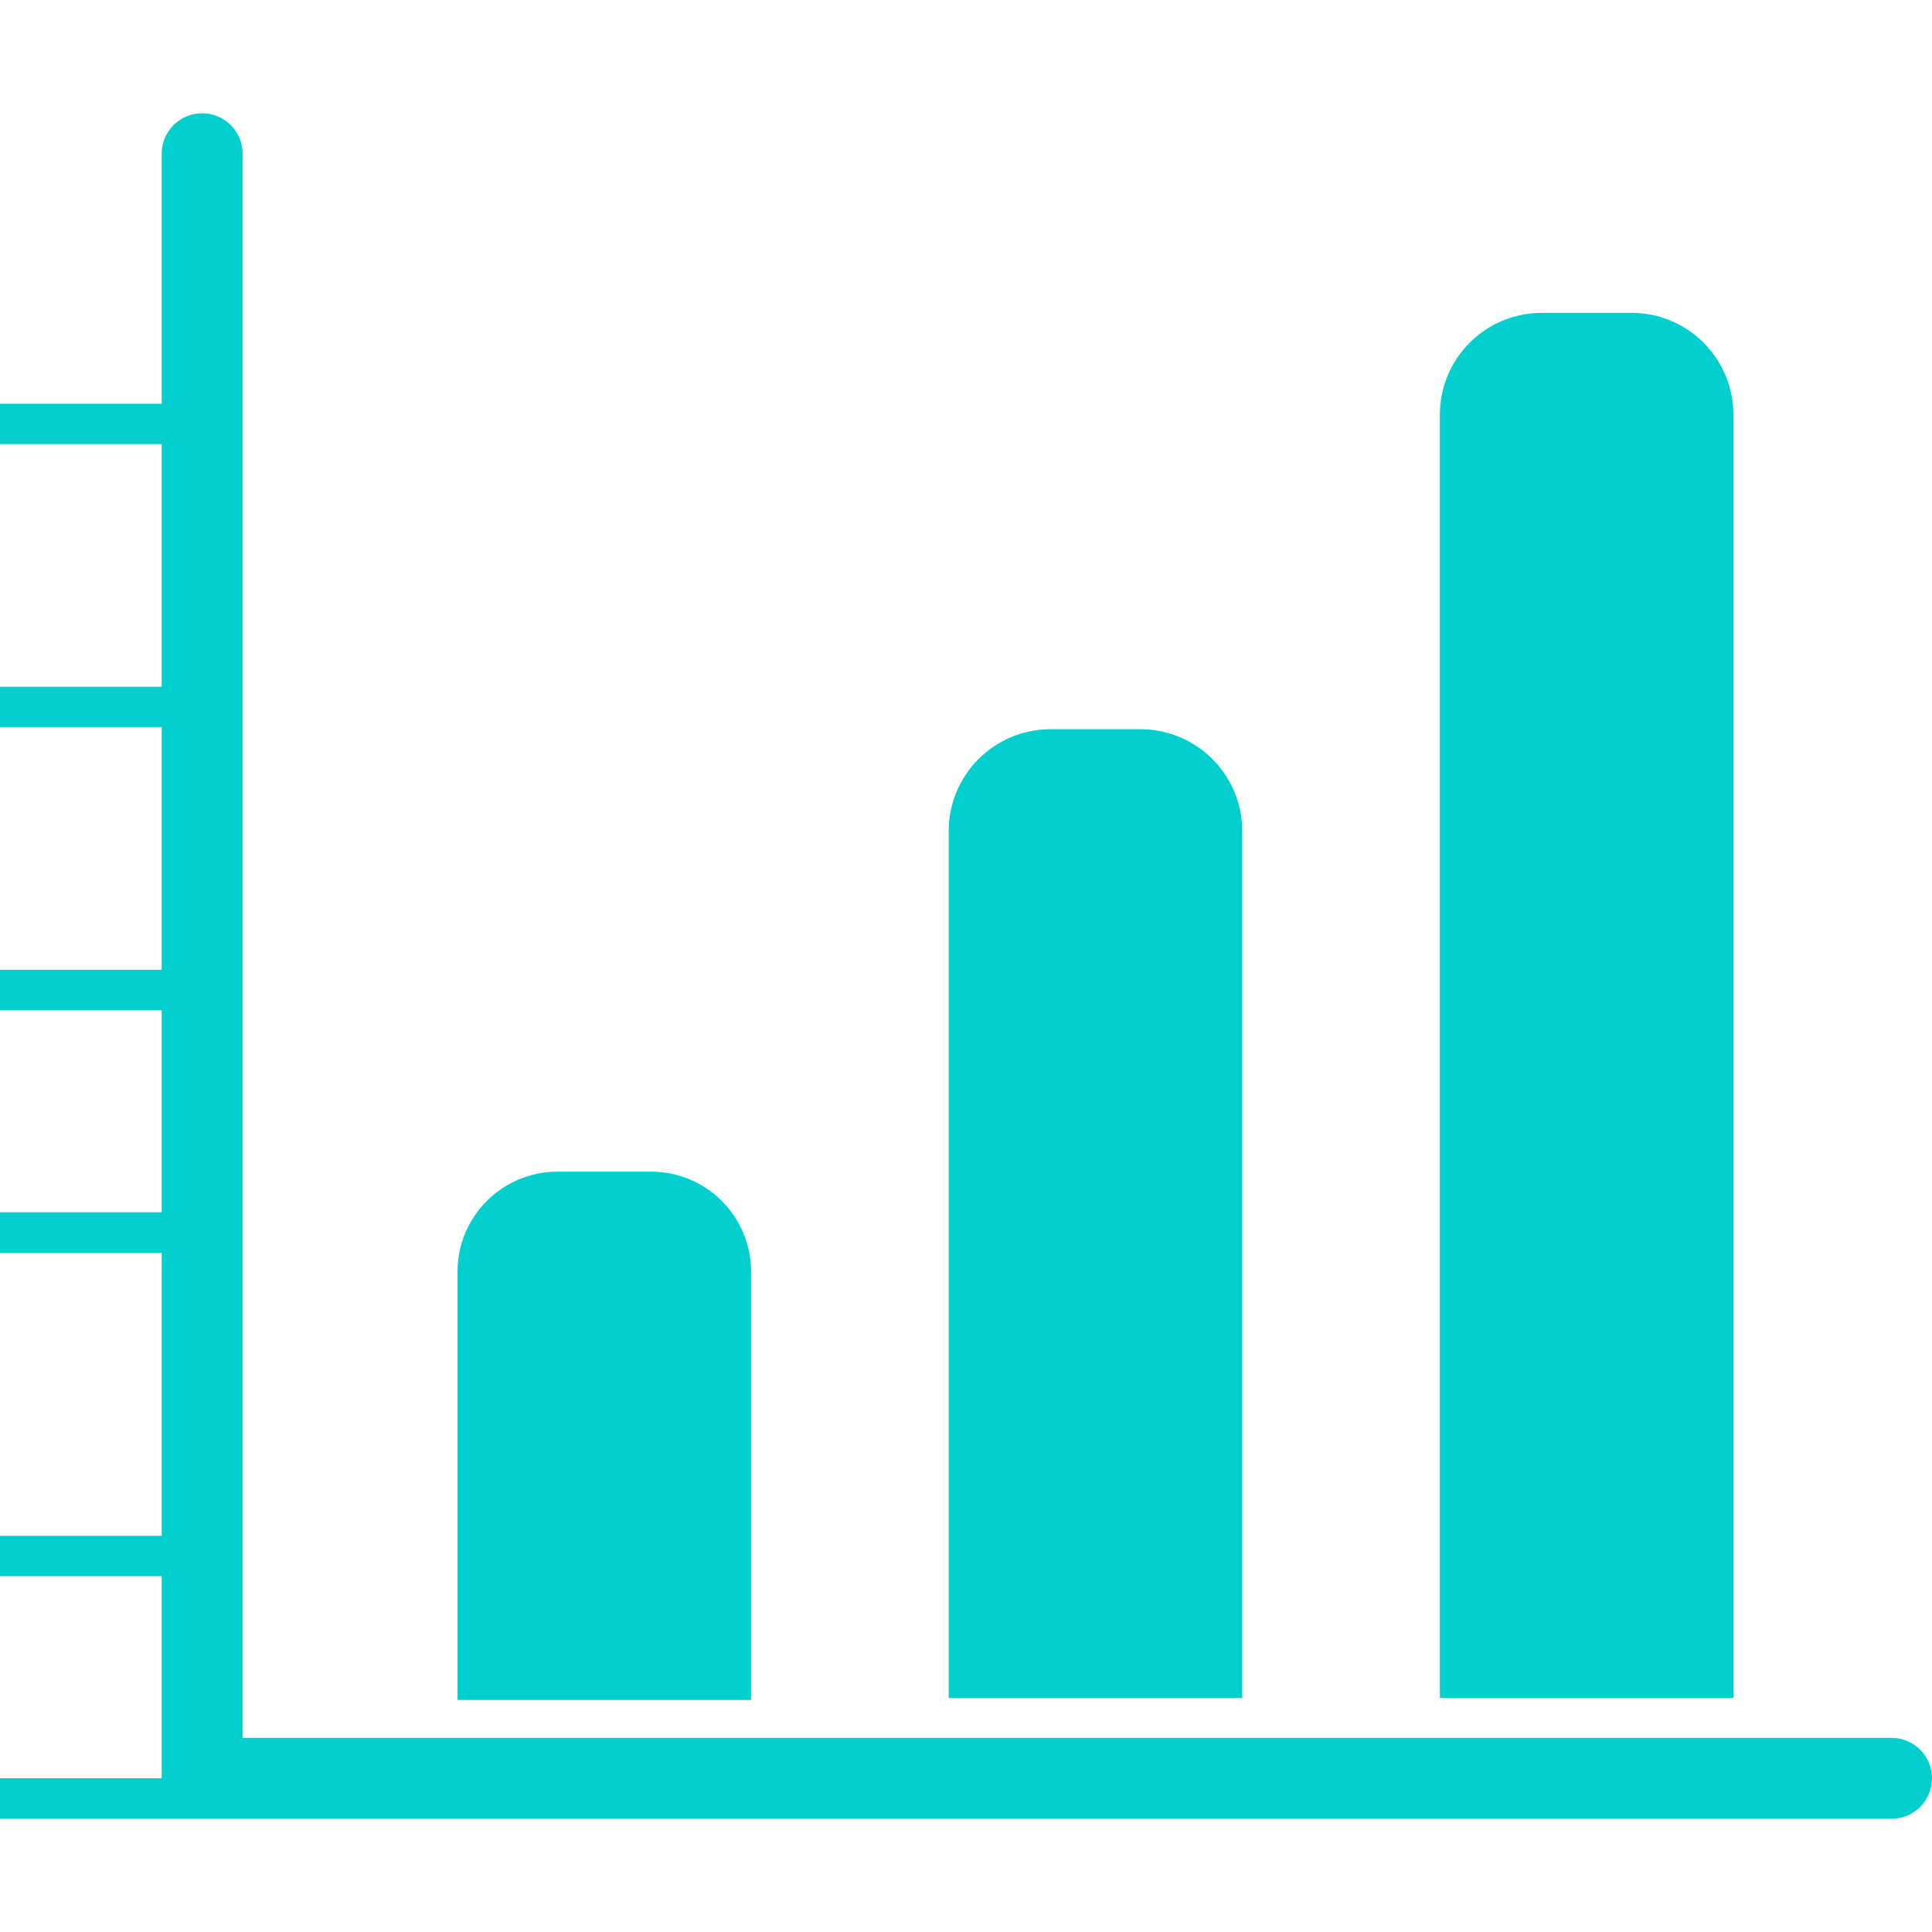
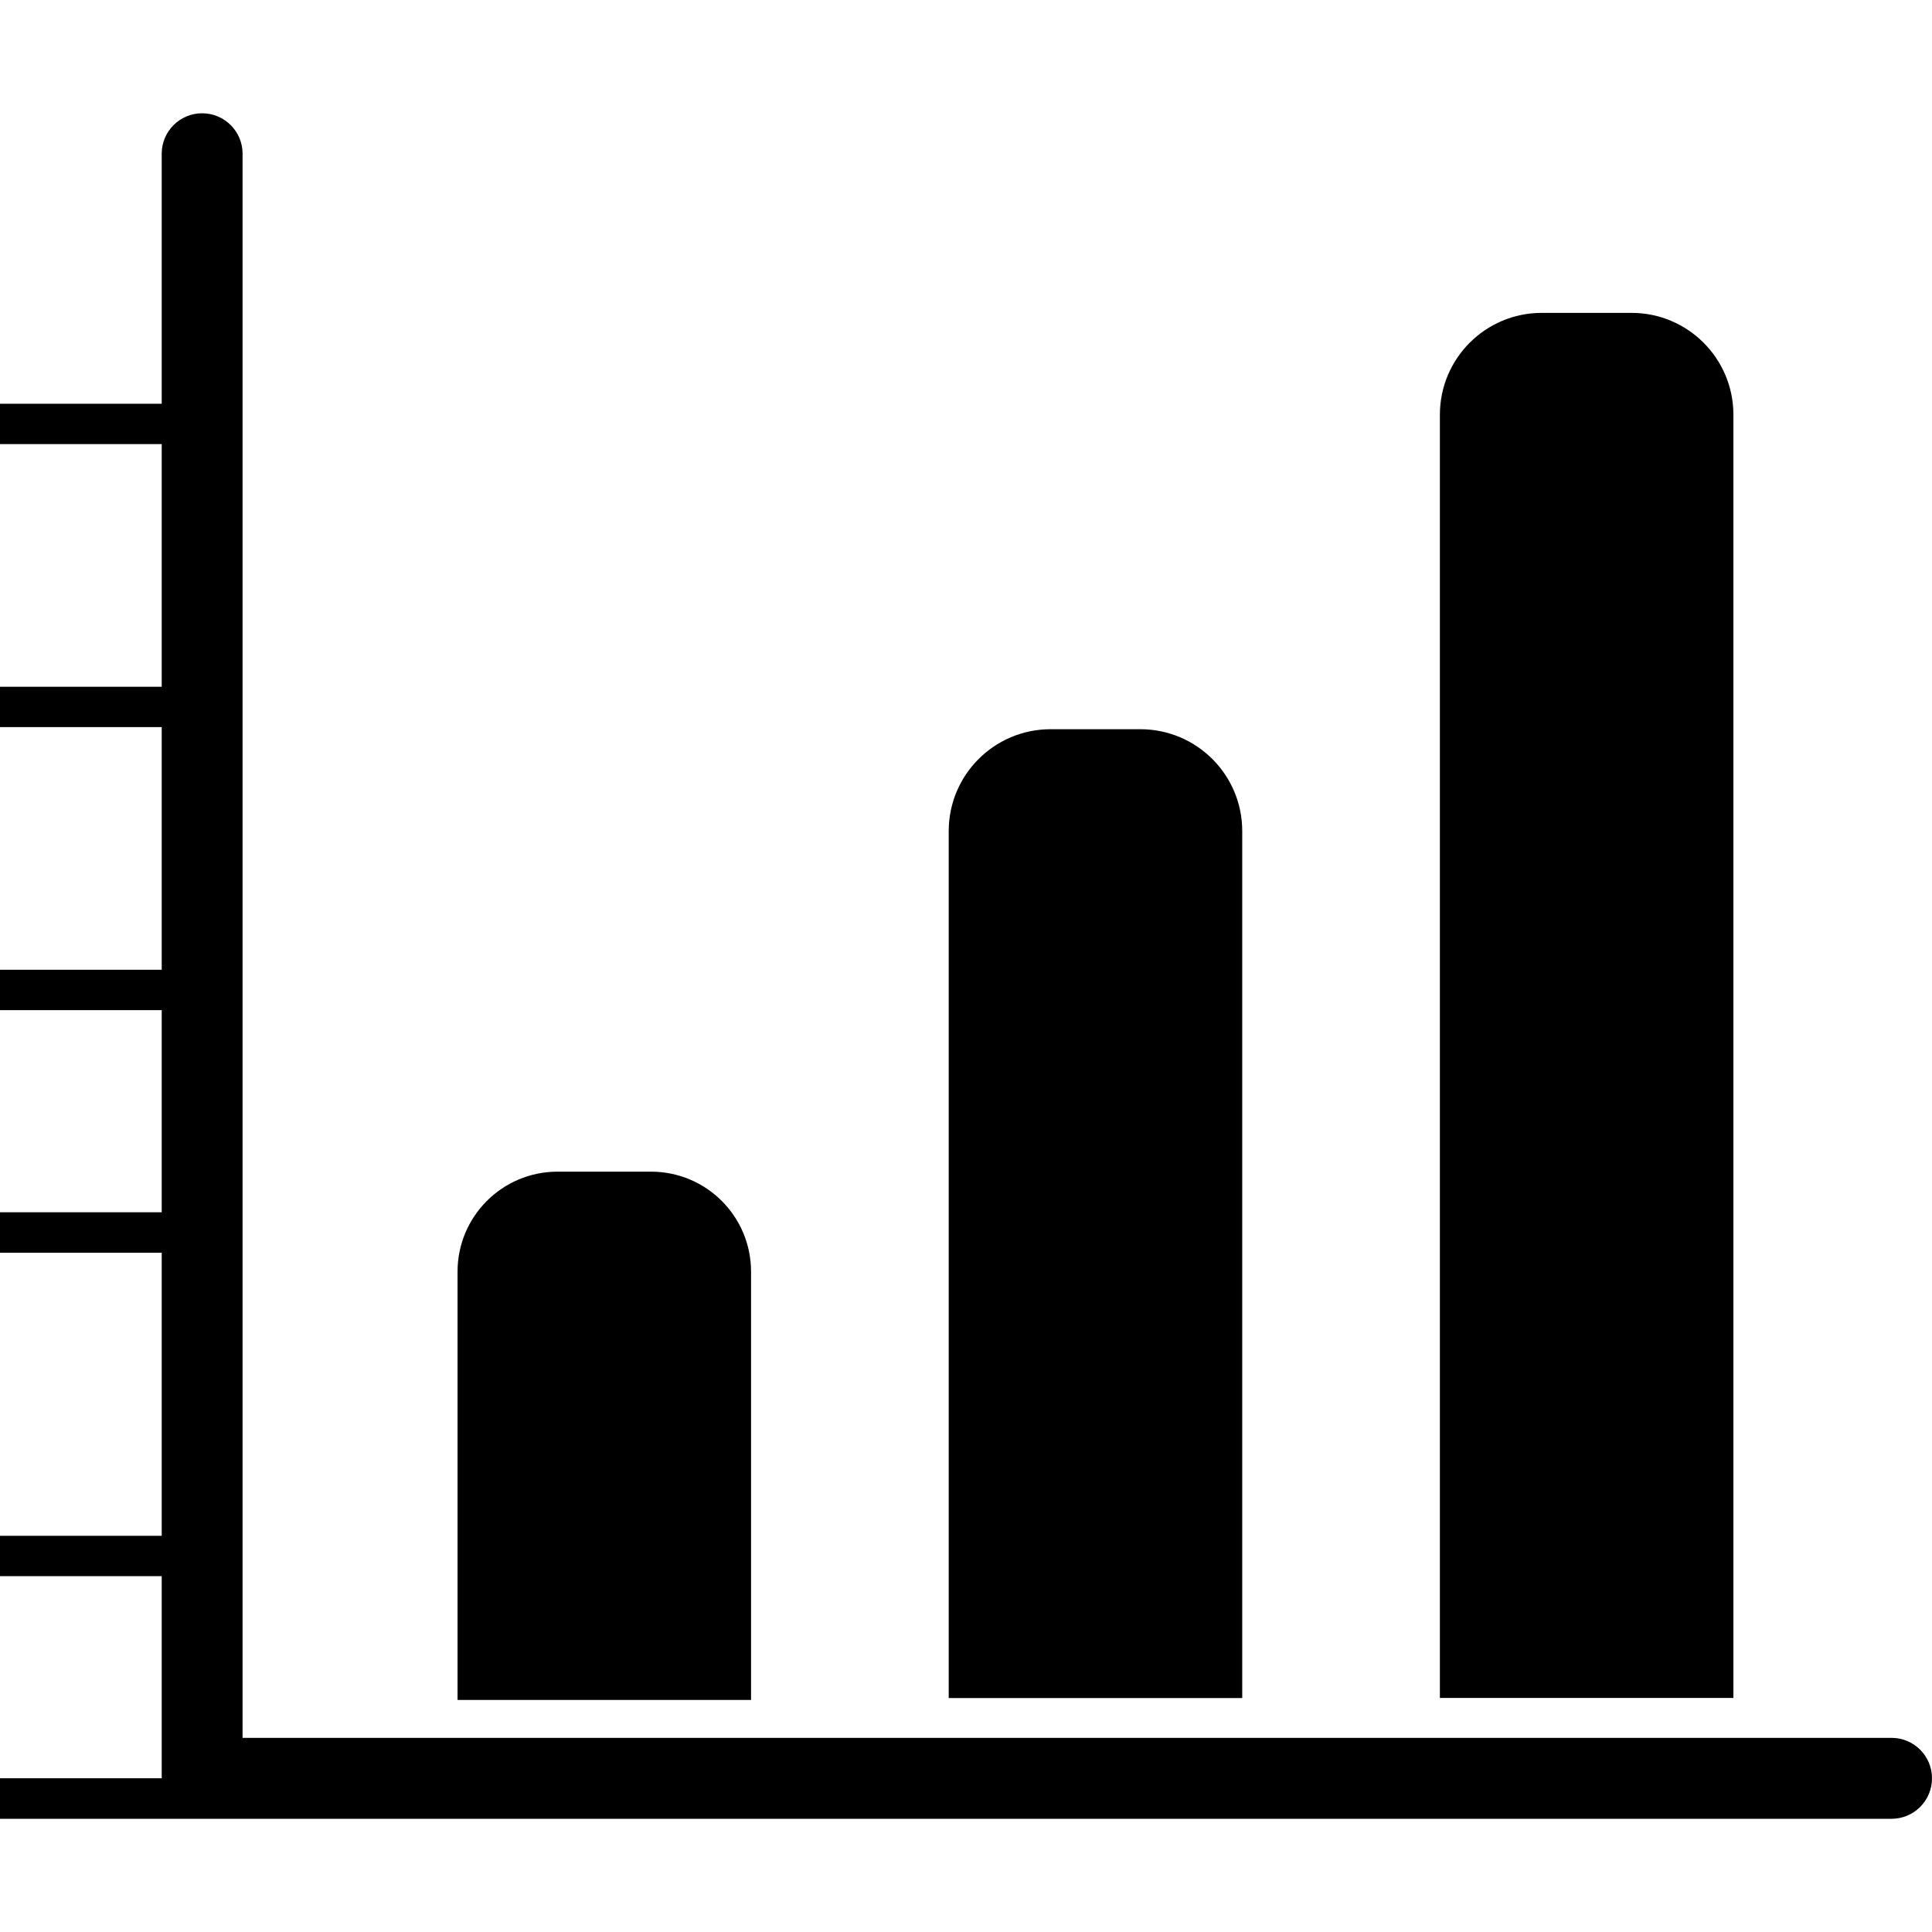
- <svg xmlns="http://www.w3.org/2000/svg" viewBox="0 0 1024 1024">
-   <path d="M1024,942.53A21.43,21.43,0,0,1,1002.57,964H0V942.53H85.71V835.39H0V814H85.71V664H0V642.53H85.71V535.39H0V514H85.71V385.39H0V364H85.71V235.39H0V214H85.71V81.47a21.43,21.43,0,1,1,42.86,0V921.1h874A21.43,21.43,0,0,1,1024,942.53ZM398.07,674a53,53,0,0,0-52.94-53H295.44a53,53,0,0,0-52.93,53V901H398.07ZM658.41,440.42a54,54,0,0,0-53.92-53.92H556.76a54,54,0,0,0-53.92,53.92V900H658.41ZM918.74,219.77a54,54,0,0,0-53.94-53.94H817.11a54,54,0,0,0-53.94,53.94V899.94H918.74Z" style="fill:#00cfcd" />
+ <svg xmlns="http://www.w3.org/2000/svg" viewBox="0 0 1024 1024" fill="currentColor">
+   <path d="M1024,942.53A21.43,21.43,0,0,1,1002.57,964H0V942.53H85.71V835.39H0V814H85.71V664H0V642.53H85.71V535.39H0V514H85.71V385.39H0V364H85.71V235.39H0V214H85.71V81.47a21.43,21.43,0,1,1,42.86,0V921.1h874A21.43,21.43,0,0,1,1024,942.53ZM398.07,674a53,53,0,0,0-52.94-53H295.44a53,53,0,0,0-52.93,53V901H398.07ZM658.41,440.42a54,54,0,0,0-53.92-53.92H556.76a54,54,0,0,0-53.92,53.92V900H658.41ZM918.74,219.77a54,54,0,0,0-53.94-53.94H817.11a54,54,0,0,0-53.94,53.94V899.94H918.74Z" />
</svg>
